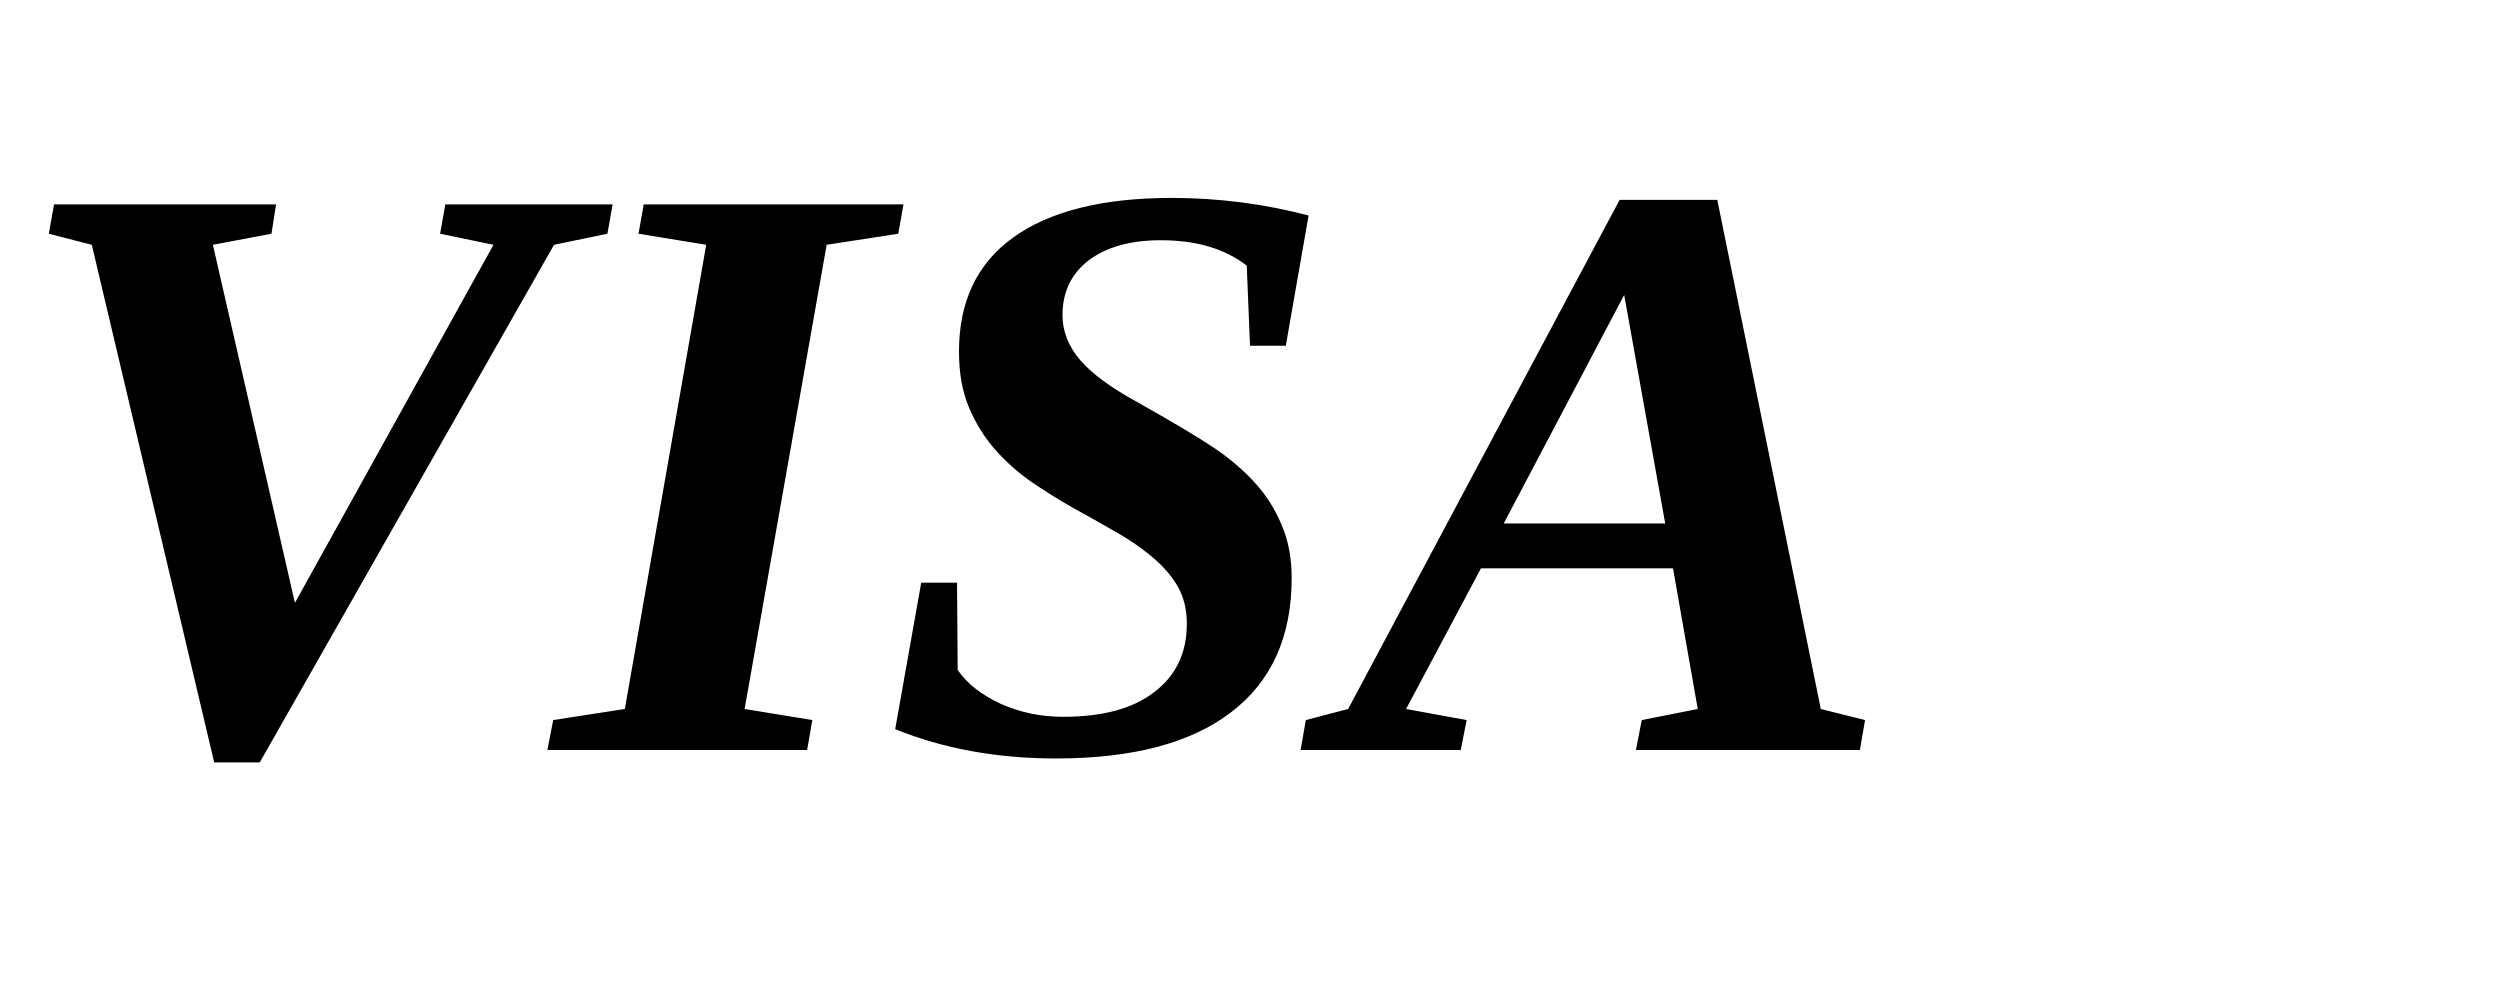
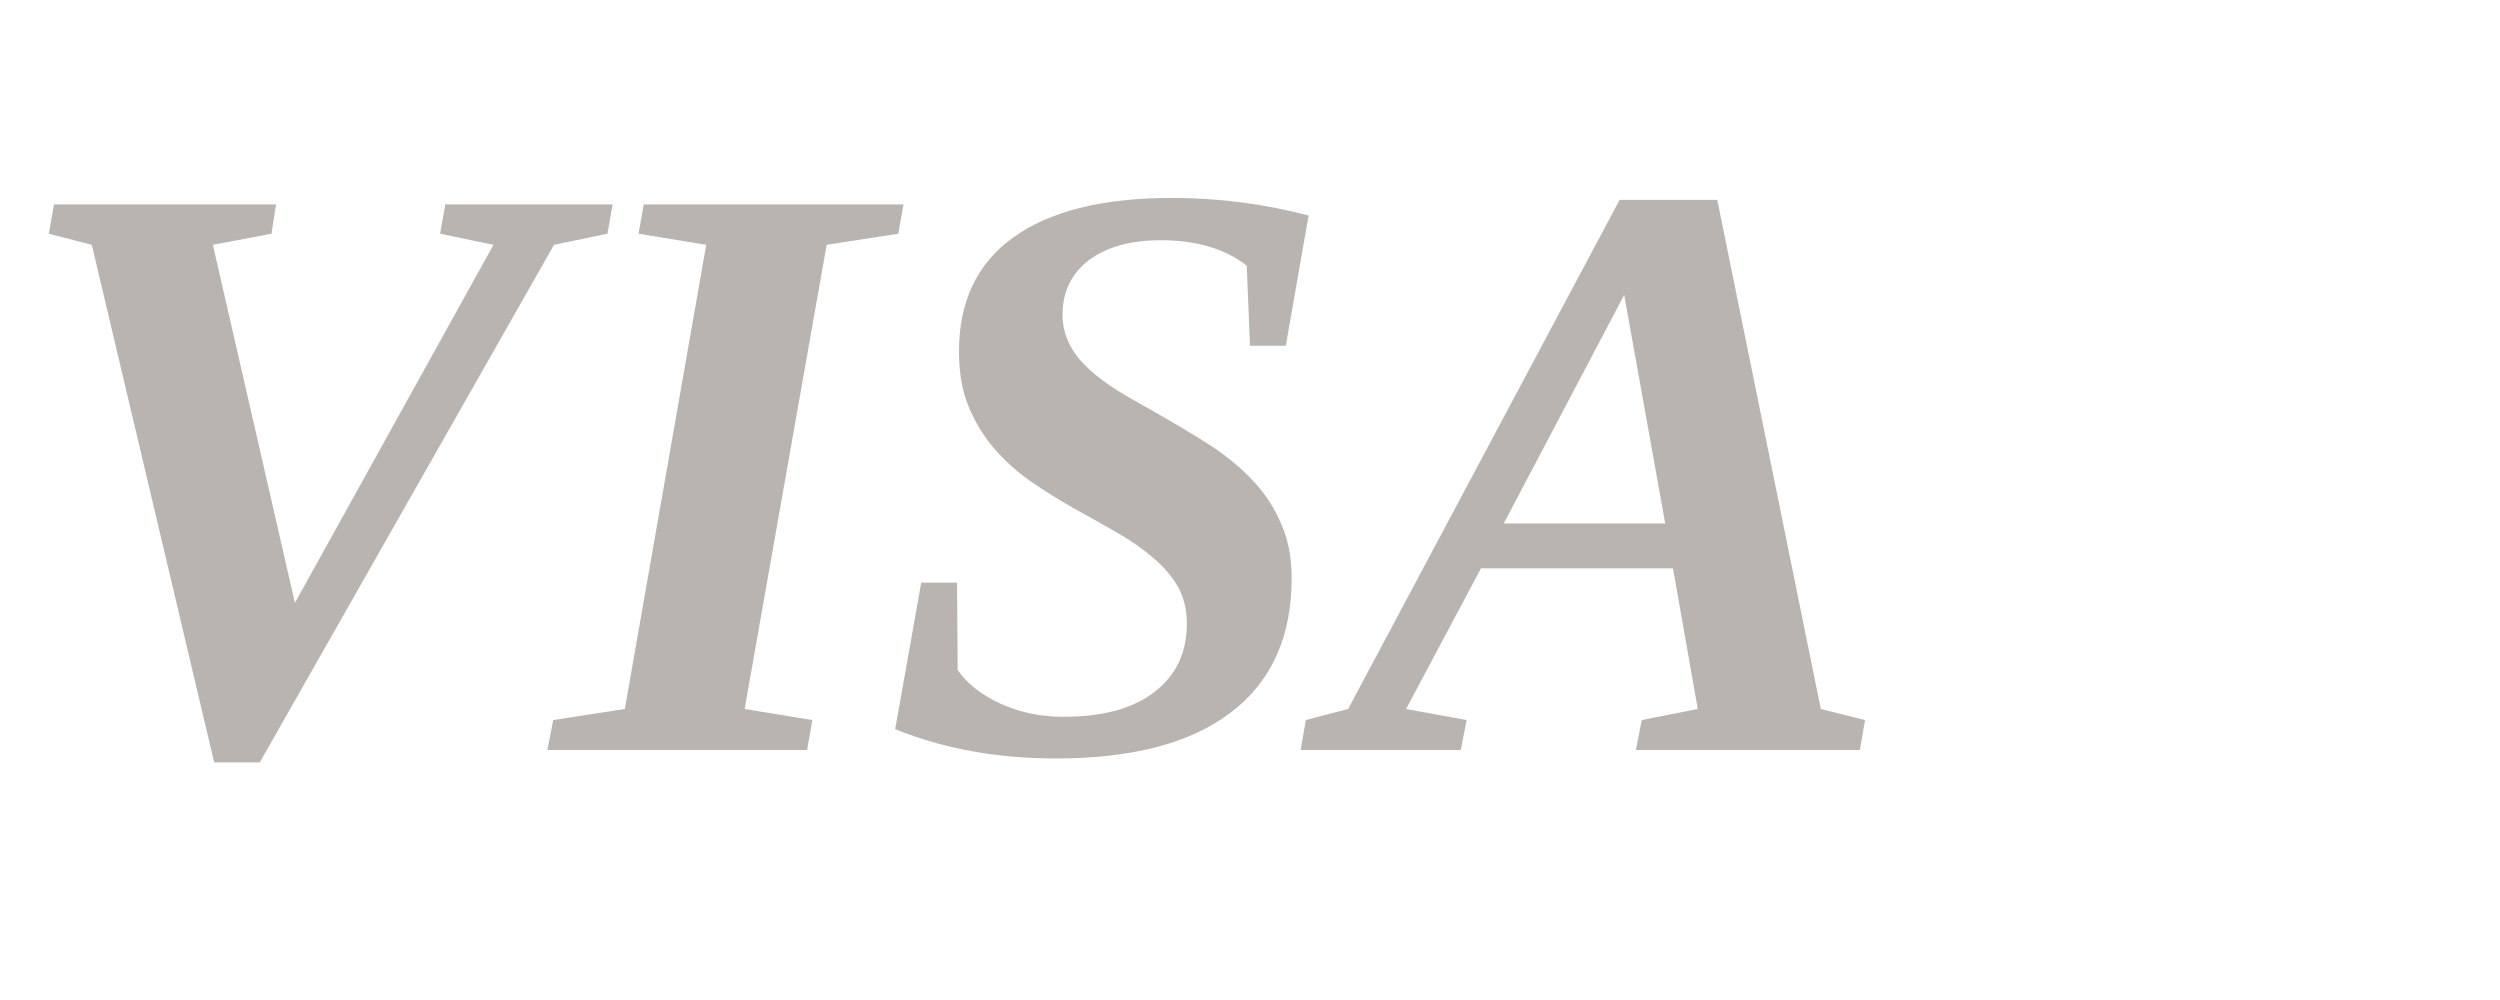
<svg xmlns="http://www.w3.org/2000/svg" viewBox="0 0 60 24" width="60" height="24">
-   <text x="0" y="18" font-family="Georgia, 'Times New Roman', serif" font-style="italic" font-weight="700" font-size="20" fill="currentColor">VISA</text>
+   <text x="0" y="18" font-family="Georgia, 'Times New Roman', serif" font-style="italic" font-weight="700" font-size="20" fill="#B9B4B0">VISA</text>
</svg>
